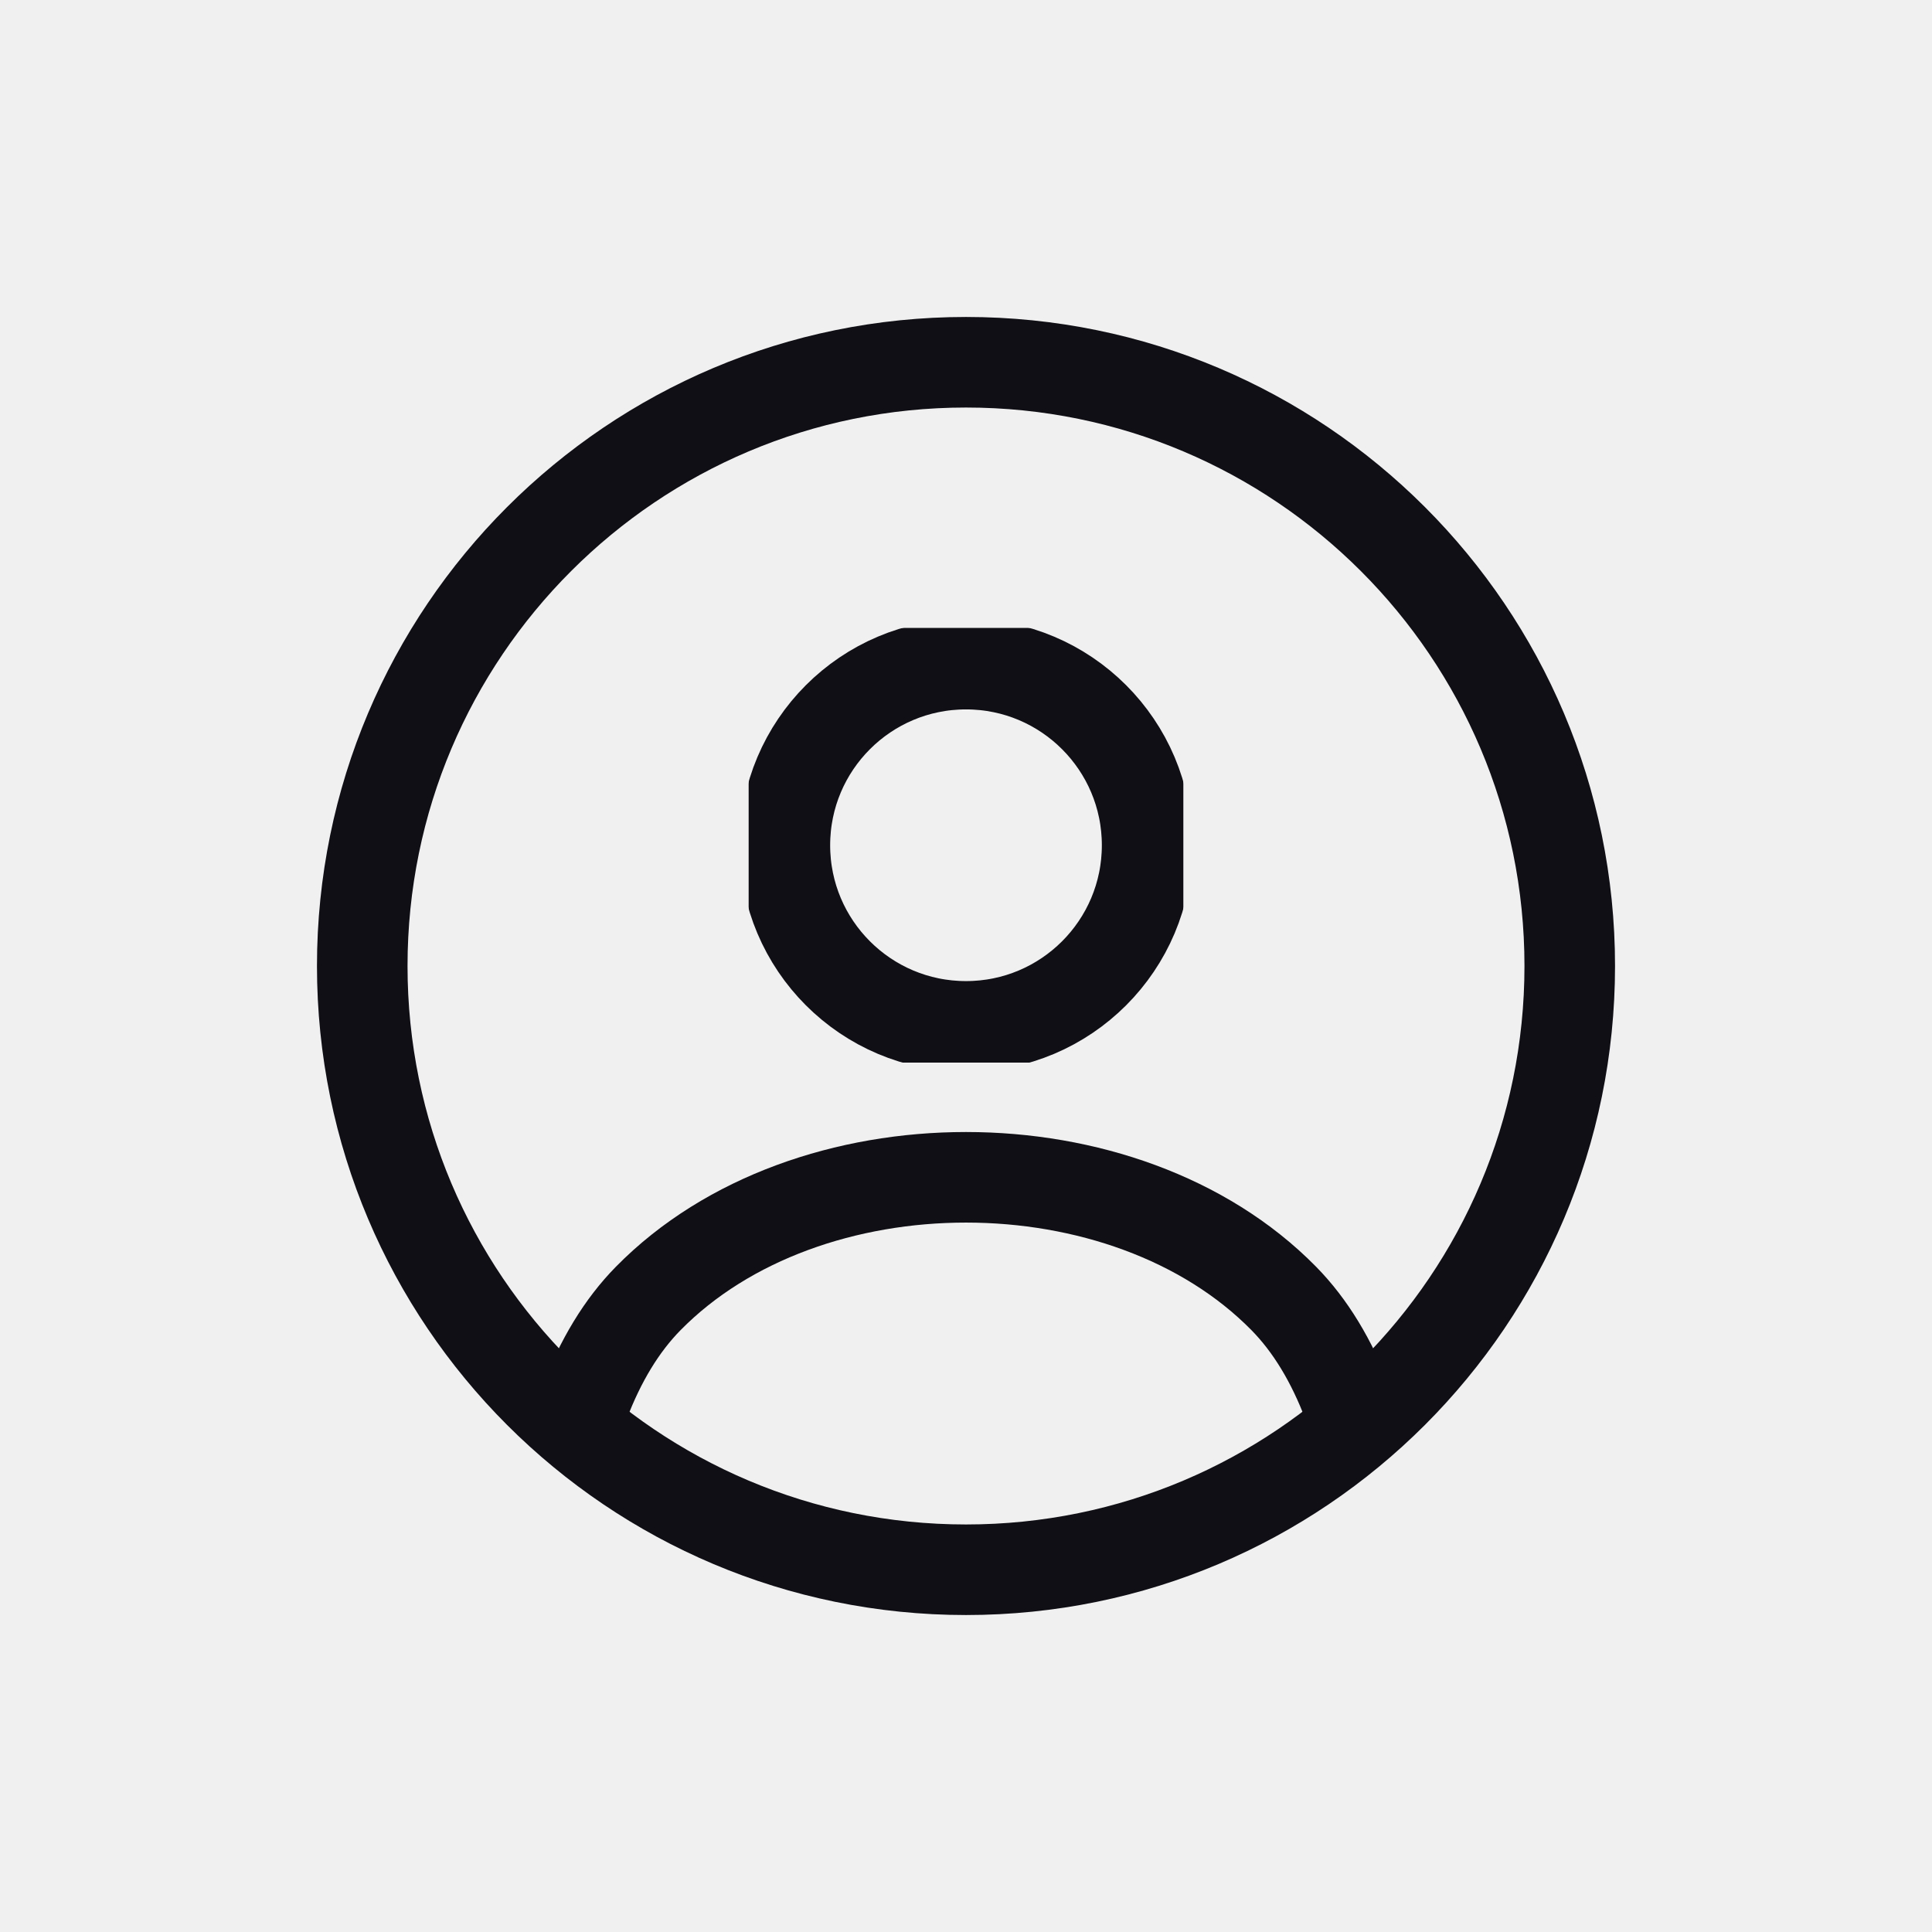
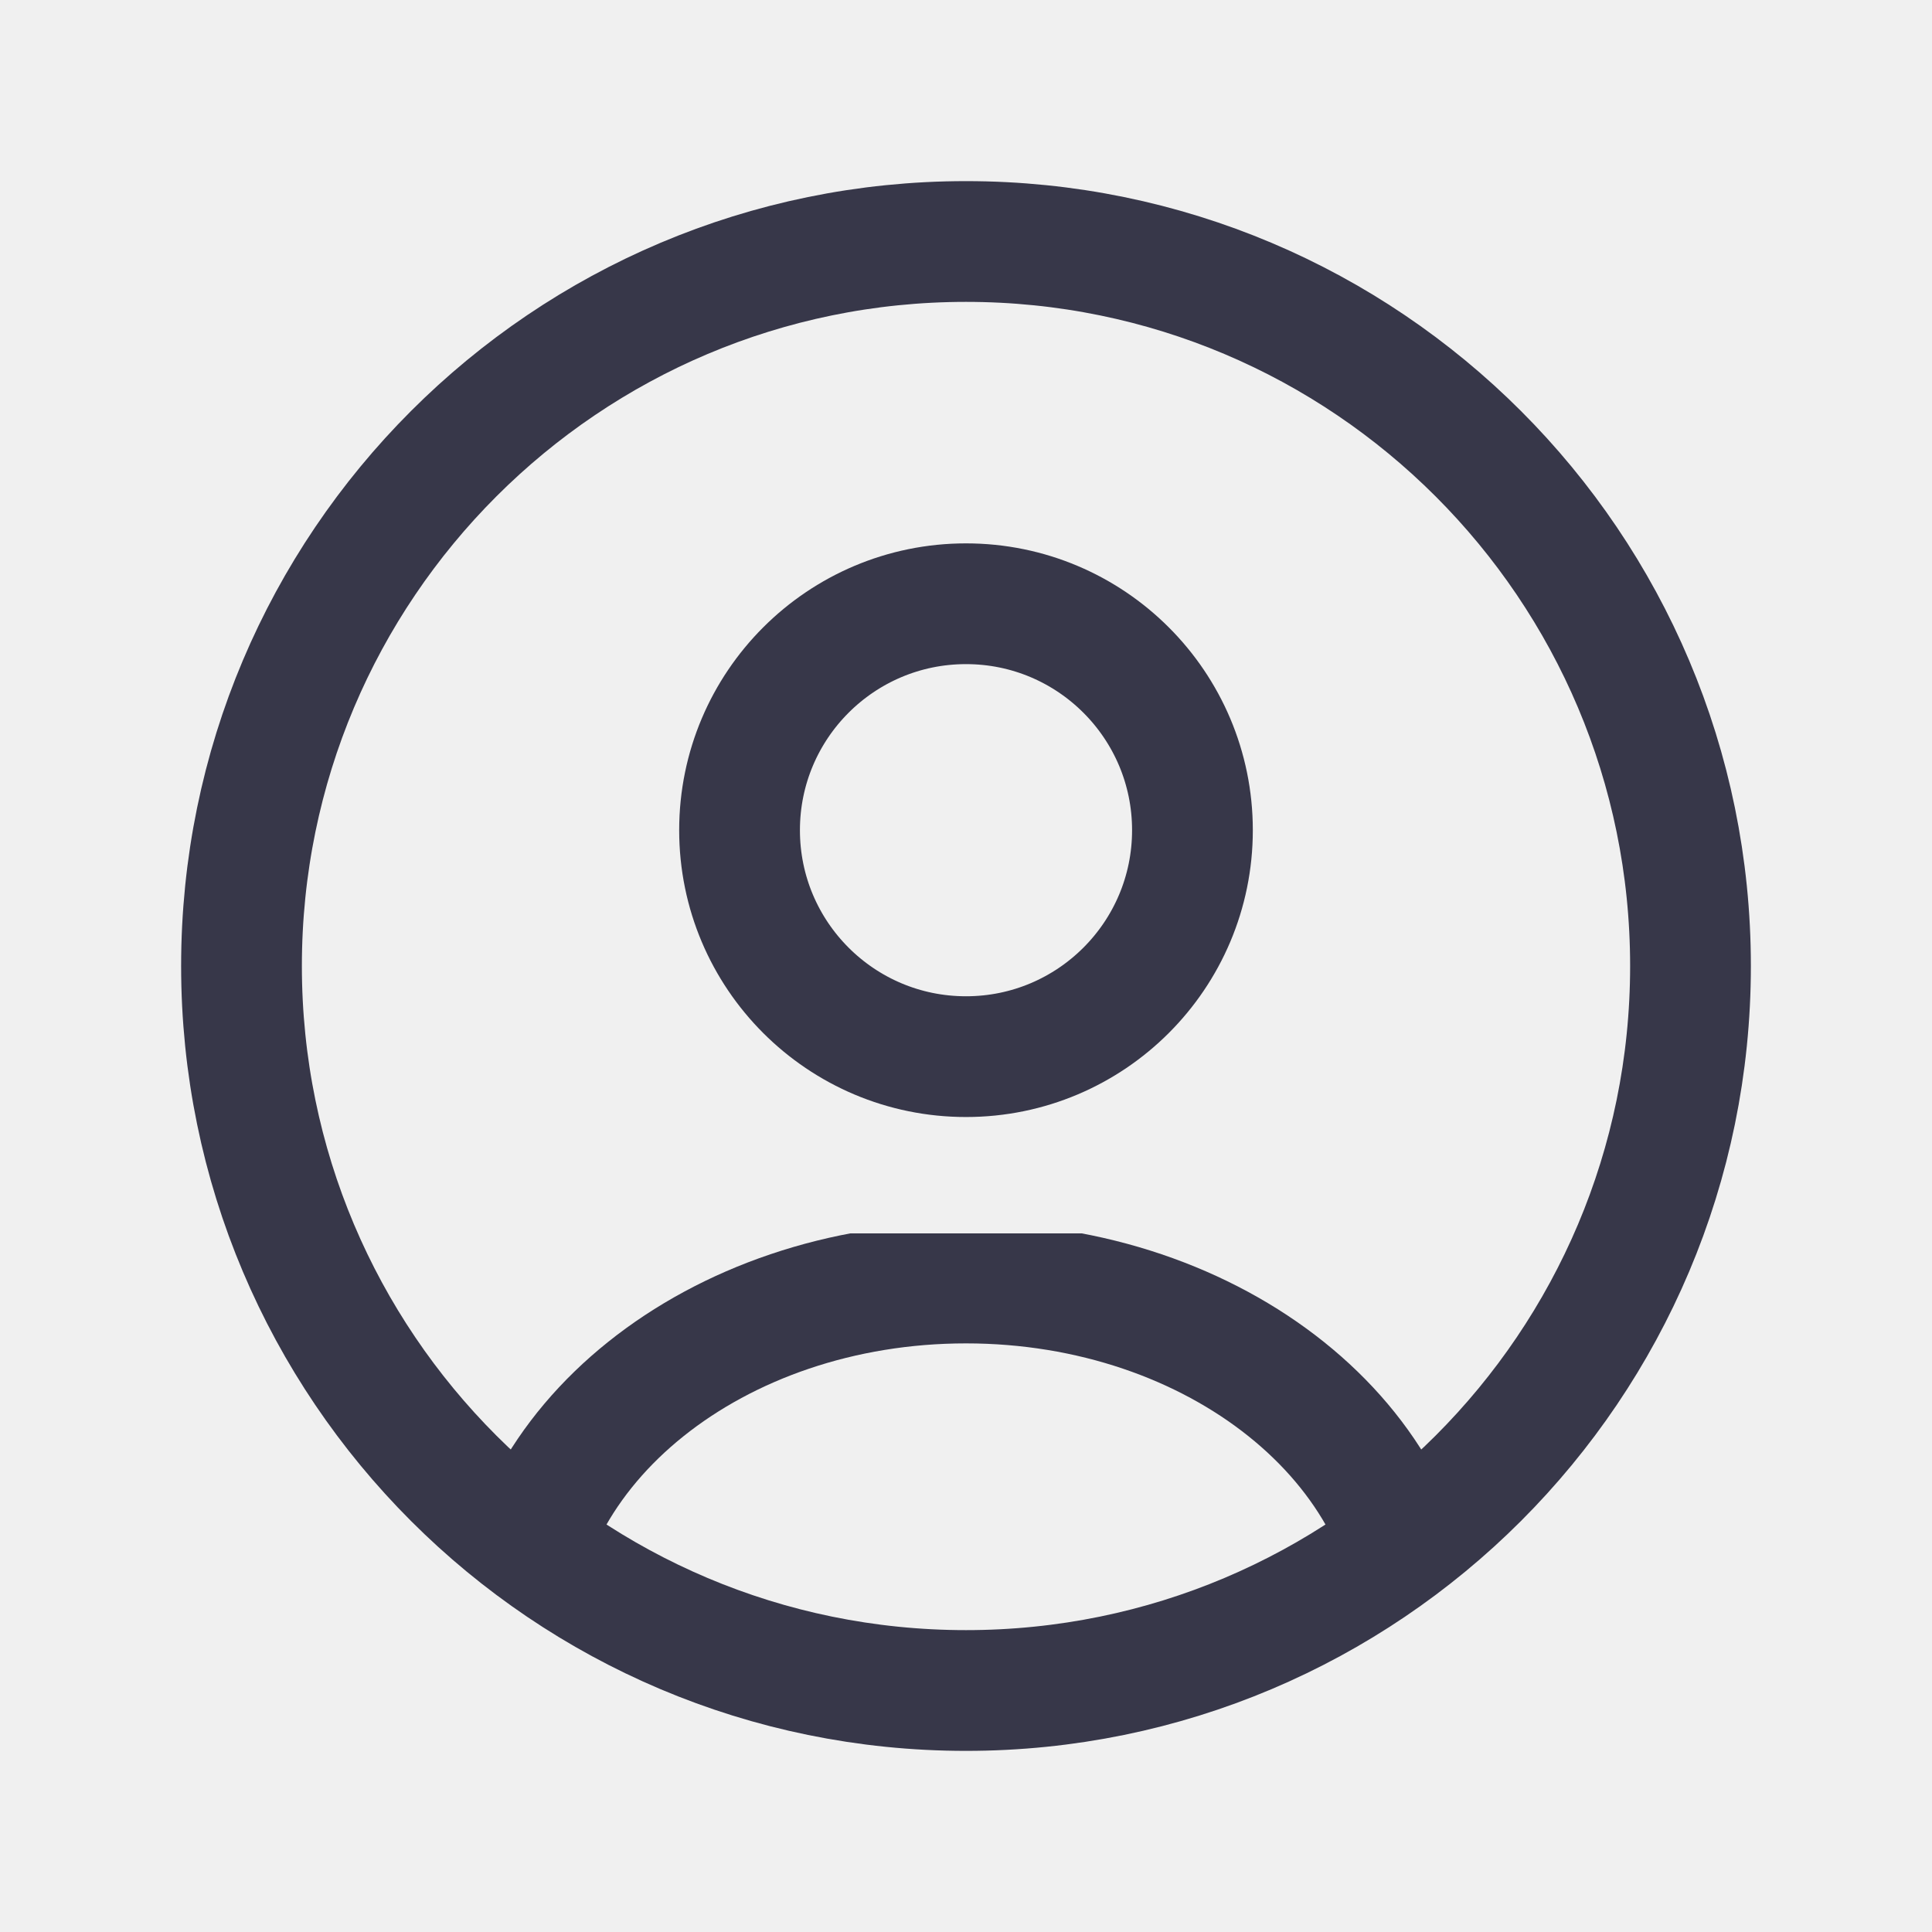
- <svg xmlns="http://www.w3.org/2000/svg" xmlns:xlink="http://www.w3.org/1999/xlink" width="32" height="32" viewBox="0 0 32 32">
+ <svg xmlns="http://www.w3.org/2000/svg" xmlns:xlink="http://www.w3.org/1999/xlink" width="24" height="24" viewBox="0 0 24 24">
  <defs>
-     <circle id="prefix__a" cx="10" cy="10" r="10" />
+     <circle id="wz1ivcme9a" cx="9" cy="9" r="9" />
  </defs>
  <g fill="none" fill-rule="evenodd">
-     <path d="M0 0H32V32H0z" />
-     <g transform="translate(6 6)">
-       <mask id="prefix__b" fill="#fff">
-         <use xlink:href="#prefix__a" />
-       </mask>
-       <use stroke="#0F0F15" stroke-linejoin="round" stroke-width="1.5" xlink:href="#prefix__a" />
-       <circle cx="10" cy="8" r="3" stroke="#0F0F15" stroke-linejoin="round" stroke-width="1.5" mask="url(#prefix__b)" />
-       <path stroke="#0F0F15" stroke-linejoin="round" stroke-width="1.5" d="M4.737 15.506c2.632-2.675 7.894-2.675 10.526 0 1.754 1.784 2.18 5.782 1.277 11.994H3.46c-.903-6.212-.477-10.21 1.277-11.994z" mask="url(#prefix__b)" />
+     <g>
+       <g>
+         <g>
+           <path fill="#FFF" fill-opacity="0" d="M0 0H24V24H0z" transform="translate(-290 -93) translate(260 80) translate(30 13)" />
+           <g transform="translate(-290 -93) translate(260 80) translate(30 13) translate(3 3)">
+             <circle cx="9" cy="9" r="9" stroke="#373749" stroke-linecap="round" stroke-linejoin="round" stroke-width="1.5" />
+             <g>
+               <mask id="qbtyvuq2vb" fill="#fff">
+                 <use xlink:href="#wz1ivcme9a" />
+               </mask>
+               <path stroke="#373749" stroke-linecap="round" stroke-linejoin="round" stroke-width="1.5" d="M14.625 17.438c0-2.486-2.518-4.5-5.625-4.5s-5.625 2.014-5.625 4.5c0 0 2.798 1.662 5.625 1.662 2.798 0 5.625-1.663 5.625-1.663z" mask="url(#qbtyvuq2vb)" />
+             </g>
+             <circle cx="9" cy="7.313" r="2.813" stroke="#373749" stroke-linecap="round" stroke-linejoin="round" stroke-width="1.5" />
+           </g>
+         </g>
+       </g>
    </g>
  </g>
</svg>
